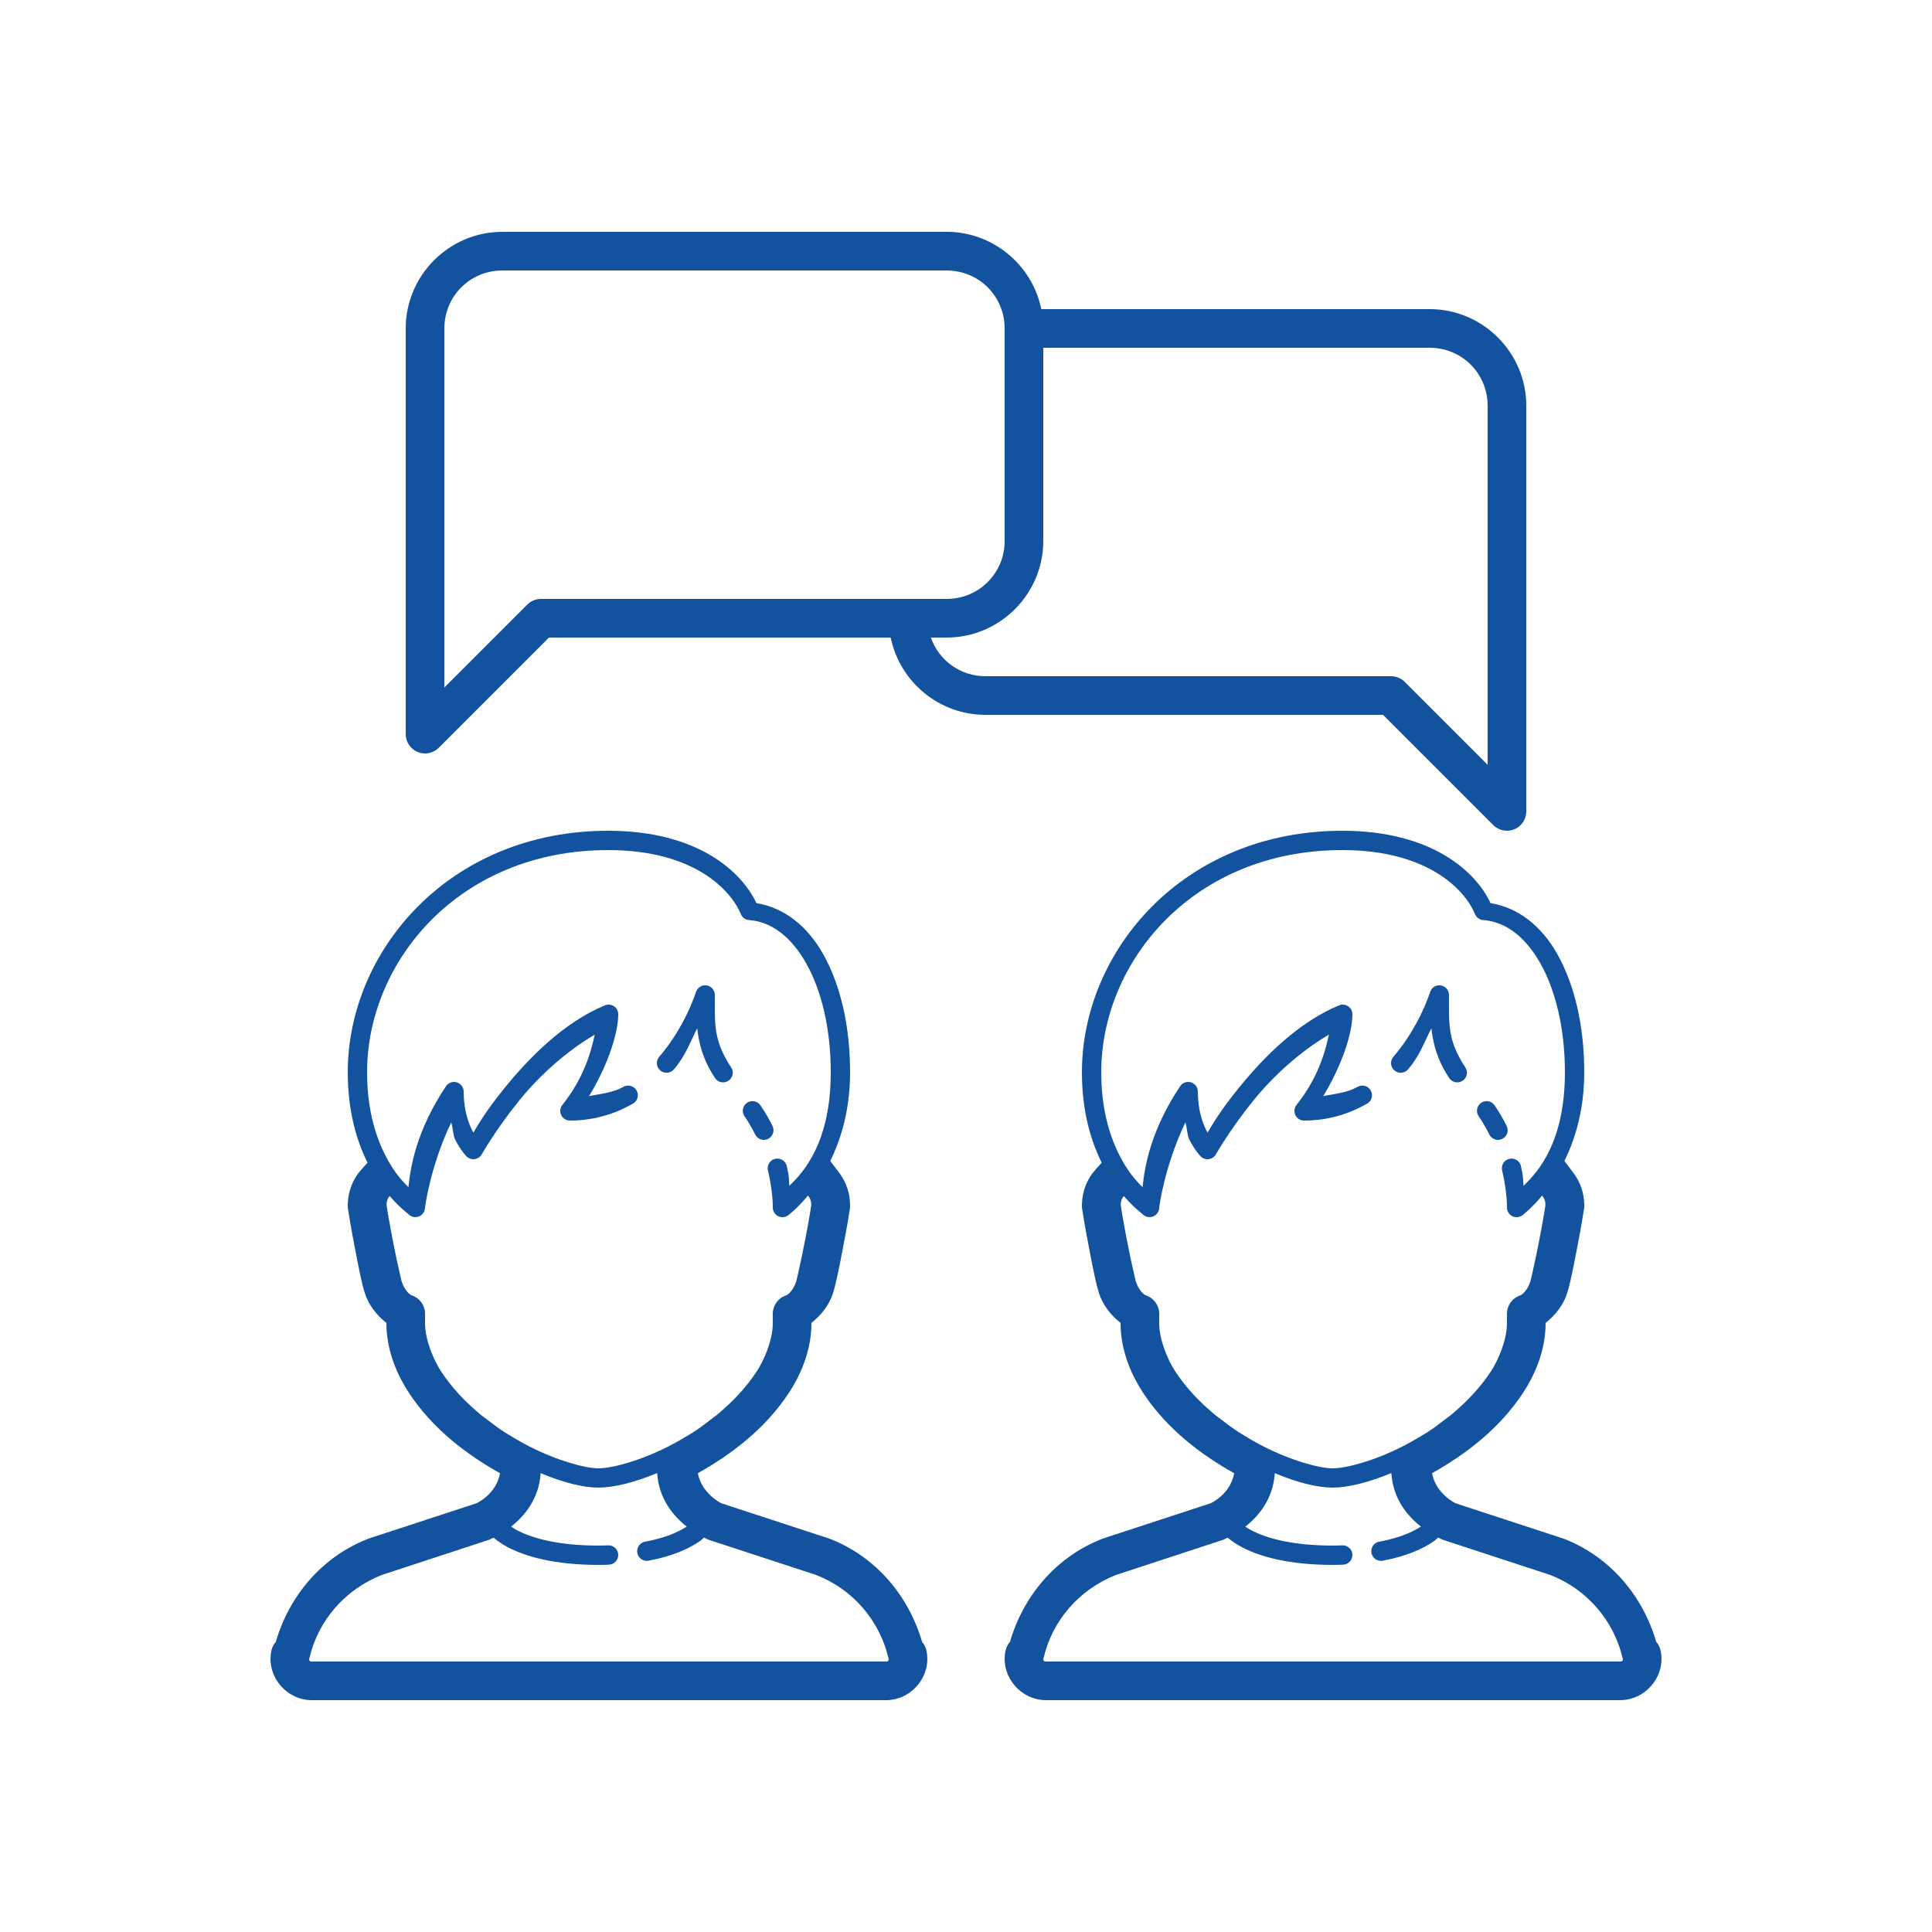
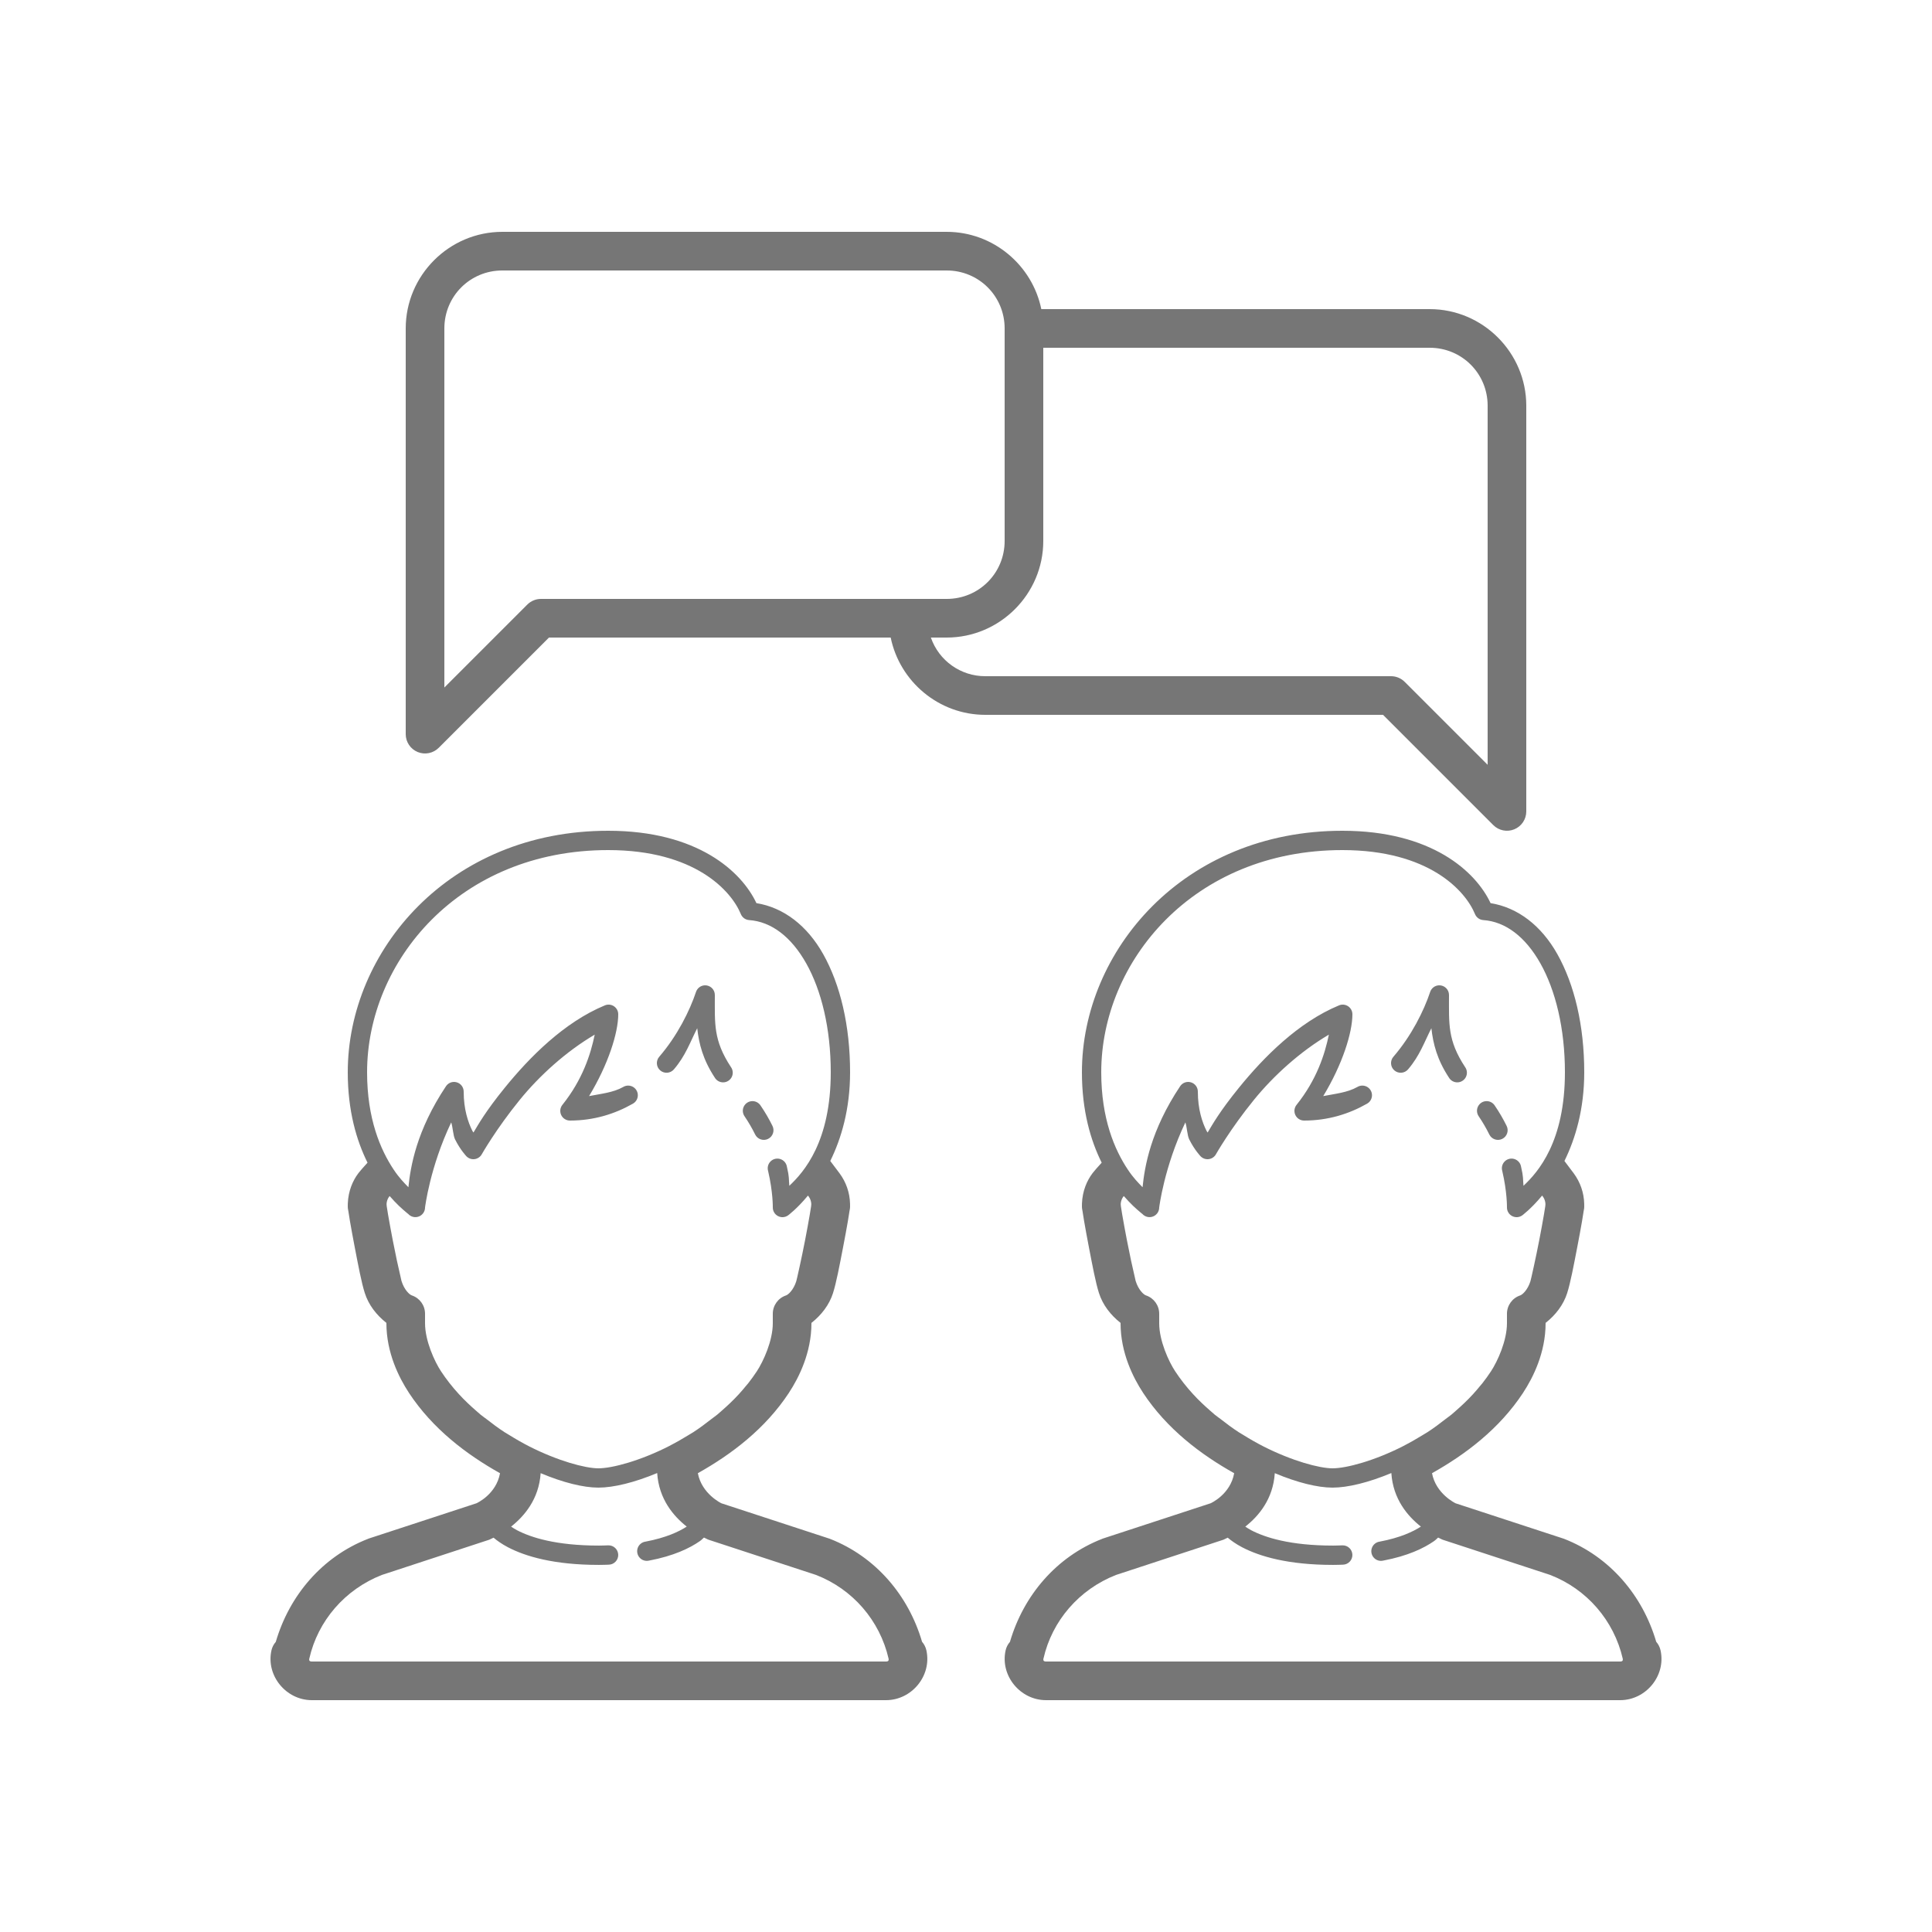
- <svg xmlns="http://www.w3.org/2000/svg" fill="#12529e" viewBox="0 0 100 100">
+ <svg xmlns="http://www.w3.org/2000/svg" fill="#767676" viewBox="0 0 100 100">
  <path d="M26 12c-2.75 0-5 2.25-5 5v21a1 1 0 001.707.707L28.414 33h17.688c.466 2.275 2.49 4 4.898 4h20.586l5.707 5.707A1 1 0 0079 42V21c0-2.75-2.25-5-5-5H53.898c-.466-2.275-2.49-4-4.898-4H26zm0 2h23c1.668 0 3 1.332 3 3v11c0 1.668-1.332 3-3 3H28a1 1 0 00-.707.293L23 35.586V17c0-1.668 1.332-3 3-3zm28 4h20c1.668 0 3 1.332 3 3v18.586l-4.293-4.293A1 1 0 0072 35H51a2.974 2.974 0 01-2.818-2H49c2.75 0 5-2.25 5-5V18zM31.479 43C23.249 43 18 49.222 18 55.5c0 2.004.455 3.537 1.023 4.68l-.066.074c-.157.176-.283.309-.414.478a1 1 0 00-.004.008c-.272.36-.513.896-.537 1.557-.01.273.014.28.033.416.02.135.046.3.078.49.065.38.153.855.246 1.342.187.972.355 1.859.52 2.373l.002.002v.004c.195.615.6 1.139 1.119 1.549v.017c0 1.528.653 2.82 1.158 3.588h-.002c1.241 1.89 3.003 3.21 4.725 4.176-.198 1.099-1.208 1.55-1.215 1.553l-.004.002-5.564 1.822a1 1 0 00-.051.02c-2.371.924-4.07 2.93-4.772 5.331a1 1 0 00-.226.446c-.287 1.307.76 2.572 2.092 2.572h29.718c1.333 0 2.378-1.265 2.092-2.572a1 1 0 00-.226-.45c-.702-2.399-2.401-4.406-4.772-5.33a1 1 0 00-.05-.017l-5.56-1.82c-.013-.005-1.022-.488-1.222-1.559 1.722-.966 3.483-2.285 4.723-4.174h-.002C41.347 71.31 42 70.018 42 68.49v-.017c.52-.41.924-.935 1.12-1.551v-.004c.164-.514.333-1.4.52-2.373.094-.487.182-.965.247-1.344.032-.19.058-.353.078-.488.02-.136.043-.143.033-.416a2.75 2.75 0 00-.537-1.559 1 1 0 00-.004-.006c-.062-.08-.41-.545-.482-.64C43.543 58.936 44 57.415 44 55.5c0-2.414-.505-4.537-1.395-6.12-.824-1.466-2.04-2.407-3.453-2.634C38.383 45.107 36.098 43 31.48 43zm38 0C61.249 43 56 49.222 56 55.5c0 2.004.455 3.537 1.023 4.68l-.066.074c-.157.176-.283.309-.414.478a1 1 0 00-.004.008c-.272.36-.513.896-.537 1.557-.01.273.014.28.033.416.02.135.046.3.078.49.065.38.153.855.246 1.342.187.972.355 1.859.52 2.373l.002.002v.004c.195.615.6 1.139 1.119 1.549v.017c0 1.528.653 2.82 1.158 3.588h-.002c1.241 1.89 3.003 3.21 4.725 4.176-.198 1.099-1.208 1.55-1.215 1.553l-.004.002-5.564 1.822a1 1 0 00-.051.02c-2.371.924-4.07 2.93-4.772 5.331a1 1 0 00-.226.446c-.287 1.307.76 2.572 2.092 2.572h29.718c1.333 0 2.378-1.265 2.092-2.572a1 1 0 00-.226-.45c-.702-2.399-2.401-4.406-4.772-5.33a1 1 0 00-.05-.017l-5.56-1.82c-.013-.005-1.022-.488-1.222-1.559 1.722-.966 3.483-2.285 4.723-4.174h-.002C79.347 71.31 80 70.018 80 68.49v-.017c.52-.41.924-.935 1.12-1.551v-.004c.164-.514.333-1.4.52-2.373.094-.487.182-.965.247-1.344.032-.19.058-.353.078-.488.02-.136.043-.143.033-.416a2.75 2.75 0 00-.537-1.559 1 1 0 00-.004-.006c-.062-.08-.41-.545-.482-.64C81.543 58.936 82 57.415 82 55.5c0-2.414-.505-4.537-1.395-6.12-.824-1.466-2.04-2.407-3.453-2.634C76.383 45.107 74.098 43 69.48 43zm-38 1c4.477 0 6.371 2.102 6.867 3.314a.5.5 0 00.427.309c1.148.08 2.18.859 2.96 2.246C42.512 51.256 43 53.227 43 55.5c0 3.59-1.382 5.16-2.145 5.877-.034-.372.007-.426-.125-.99a.5.5 0 10-.972.226c.256 1.097.242 1.88.242 1.88a.5.5 0 00.79.415s.459-.336 1.03-1.025l.05.066a.697.697 0 01.122.373c-.001.033-.002.069-.008.108-.015.105-.04.256-.07.435-.06.358-.147.825-.238 1.301-.183.952-.435 2.07-.46 2.145a1 1 0 00-.001.005c-.14.446-.407.693-.531.735A1 1 0 0040 68v.49c0 .904-.486 1.97-.828 2.49-.14.213-.29.42-.447.62-.033.041-.069.08-.102.12a9.881 9.881 0 01-.385.448c-.278.304-.58.587-.888.857-.075.065-.147.131-.223.194-.095.078-.195.145-.291.22-.31.243-.625.479-.947.688-.1.065-.2.12-.301.182a14.21 14.21 0 01-.936.53C33.15 75.608 31.692 76 30.971 76c-.681 0-2.104-.386-3.582-1.137a14.194 14.194 0 01-1.04-.592c-.075-.047-.15-.087-.226-.136-.327-.212-.646-.45-.96-.696-.097-.075-.197-.142-.292-.22-.075-.062-.147-.128-.22-.192-.313-.273-.618-.559-.899-.867a9.343 9.343 0 01-.924-1.18c-.342-.52-.828-1.586-.828-2.49V68a1 1 0 00-.684-.95c-.124-.04-.39-.289-.53-.734a1 1 0 00-.003-.005 51.643 51.643 0 01-.459-2.143 65.151 65.151 0 01-.238-1.3c-.03-.18-.055-.333-.07-.438-.006-.04-.007-.075-.008-.108a.696.696 0 01.125-.373l.037-.04c.171.195.335.368.476.503.154.146.285.259.377.336l.104.086c.006.005-.016-.022-.012-.016A.5.5 0 0022 62.5s.25-2.086 1.355-4.406c.086.266.098.68.198.879.28.56.593.88.593.88a.5.5 0 00.79-.107s.738-1.305 1.966-2.816c1.015-1.25 2.4-2.507 3.88-3.377-.209 1.018-.629 2.33-1.673 3.635A.5.5 0 0029.5 58c1.233 0 2.319-.34 3.246-.867a.5.5 0 10-.492-.87c-.512.291-1.155.35-1.764.471.994-1.641 1.51-3.28 1.51-4.234a.5.5 0 00-.691-.463c-2.117.877-3.9 2.686-5.182 4.264-1.006 1.239-1.366 1.897-1.62 2.318-.03-.054-.027-.026-.06-.092-.22-.44-.447-1.11-.447-2.027a.5.5 0 00-.916-.277c-1.529 2.293-1.837 4.161-1.945 5.228-.234-.24-.485-.496-.758-.906C19.69 59.51 19 57.903 19 55.5 19 49.778 23.751 44 31.479 44zm38 0c4.477 0 6.371 2.102 6.867 3.314a.5.5 0 00.427.309c1.148.08 2.18.859 2.96 2.246C80.512 51.256 81 53.227 81 55.5c0 3.59-1.382 5.16-2.145 5.877-.034-.372.007-.426-.125-.99a.5.5 0 10-.972.226c.256 1.097.242 1.88.242 1.88a.5.5 0 00.79.415s.459-.336 1.03-1.025l.05.066a.697.697 0 01.122.373c-.001.033-.002.069-.008.108-.015.105-.04.256-.07.435-.06.358-.147.825-.238 1.301-.183.952-.435 2.07-.46 2.145a1 1 0 00-.001.005c-.14.446-.407.693-.531.735A1 1 0 0078 68v.49c0 .904-.486 1.97-.828 2.49-.14.213-.29.42-.447.62-.033.041-.069.08-.102.12a9.881 9.881 0 01-.385.448c-.278.304-.58.587-.888.857-.075.065-.147.131-.223.194-.095.078-.195.145-.291.22-.31.243-.625.479-.947.688-.1.065-.2.12-.301.182a14.21 14.21 0 01-.936.53C71.15 75.608 69.692 76 68.971 76c-.681 0-2.104-.386-3.582-1.137a14.194 14.194 0 01-1.04-.592c-.075-.047-.15-.087-.226-.136-.327-.212-.646-.45-.96-.696-.097-.075-.197-.142-.292-.22-.075-.062-.147-.128-.22-.192-.313-.273-.618-.559-.899-.867a9.343 9.343 0 01-.924-1.18c-.342-.52-.828-1.586-.828-2.49V68a1 1 0 00-.684-.95c-.124-.04-.39-.289-.53-.734a1 1 0 00-.003-.005 51.643 51.643 0 01-.459-2.143 65.151 65.151 0 01-.238-1.3c-.03-.18-.055-.333-.07-.438-.006-.04-.007-.075-.008-.108a.696.696 0 01.125-.373l.037-.04c.171.195.335.368.476.503.154.146.285.259.377.336l.104.086c.006.005-.016-.022-.012-.016A.5.5 0 0060 62.5s.25-2.086 1.355-4.406c.086.266.098.68.198.879.28.56.593.88.593.88a.5.5 0 00.79-.107s.738-1.305 1.966-2.816c1.015-1.25 2.4-2.507 3.88-3.377-.209 1.018-.629 2.33-1.673 3.635A.5.5 0 0067.5 58c1.233 0 2.319-.34 3.246-.867a.5.5 0 10-.492-.87c-.512.291-1.155.35-1.764.471.994-1.641 1.51-3.28 1.51-4.234a.5.5 0 00-.691-.463c-2.117.877-3.9 2.686-5.182 4.264-1.006 1.239-1.366 1.897-1.62 2.318-.03-.054-.027-.026-.06-.092-.22-.44-.447-1.11-.447-2.027a.5.5 0 00-.916-.277c-1.529 2.293-1.837 4.161-1.945 5.228-.234-.24-.485-.496-.758-.906C57.69 59.51 57 57.903 57 55.5 57 49.778 61.751 44 69.479 44zm-32.995 7a.5.5 0 00-.459.342c-.323.97-.962 2.264-1.904 3.357a.5.5 0 10.758.653c.605-.703.838-1.406 1.209-2.131.09.807.295 1.62.906 2.552a.5.5 0 10.836-.546c-.91-1.39-.83-2.222-.83-3.727a.5.5 0 00-.516-.5zm38 0a.5.5 0 00-.459.342c-.323.97-.962 2.264-1.904 3.357a.5.5 0 10.758.653c.605-.703.838-1.406 1.209-2.131.09.807.295 1.62.906 2.552a.5.5 0 10.836-.546c-.91-1.39-.83-2.222-.83-3.727a.5.5 0 00-.516-.5zm-35.543 5.994a.5.5 0 00-.402.787c.211.31.393.626.547.94a.5.5 0 10.898-.442 8.586 8.586 0 00-.619-1.06.5.5 0 00-.424-.225zm38 0a.5.5 0 00-.402.787c.211.31.393.626.547.94a.5.5 0 10.898-.442 8.586 8.586 0 00-.619-1.06.5.5 0 00-.424-.225zM34.016 76.246c.086 1.344.843 2.23 1.529 2.77-.41.265-1.069.577-2.137.779a.5.5 0 10.184.982c1.276-.24 2.109-.644 2.63-1.007.1-.07.138-.121.215-.186.075.034.211.102.211.102a1 1 0 00.041.015l5.541 1.815a6.116 6.116 0 013.764 4.34 1 1 0 000 .003c.016.086-.014.141-.135.141H16.141c-.12 0-.151-.056-.135-.14a1 1 0 00.002-.005c.443-1.962 1.845-3.588 3.76-4.337L25.31 79.7a1 1 0 00.027-.01l.209-.1c.189.157.417.323.74.493.904.474 2.376.916 4.713.916.188 0 .355-.007.516-.012a.5.5 0 00-.032-1c-.169.005-.322.012-.484.012-2.212 0-3.514-.415-4.248-.8-.12-.064-.205-.122-.297-.182.684-.54 1.442-1.422 1.53-2.766 1.163.488 2.215.748 2.986.748.791 0 1.864-.262 3.045-.754zm38 0c.086 1.344.843 2.23 1.529 2.77-.41.265-1.069.577-2.137.779a.5.5 0 10.184.982c1.276-.24 2.109-.644 2.63-1.007.1-.07.138-.121.216-.186.074.034.21.102.21.102a1 1 0 00.041.015l5.541 1.815a6.116 6.116 0 013.764 4.34 1 1 0 000 .003c.016.086-.014.141-.135.141H54.141c-.12 0-.151-.056-.135-.14a1 1 0 00.002-.005c.443-1.962 1.845-3.588 3.76-4.337L63.31 79.7a1 1 0 00.027-.01l.209-.1c.189.157.417.323.74.493.904.474 2.376.916 4.713.916.188 0 .355-.007.516-.012a.5.5 0 00-.032-1c-.169.005-.322.012-.484.012-2.212 0-3.514-.415-4.248-.8-.12-.064-.203-.123-.295-.182.686-.538 1.44-1.42 1.527-2.766 1.164.488 2.216.748 2.987.748.791 0 1.864-.262 3.045-.754z" />
</svg>
